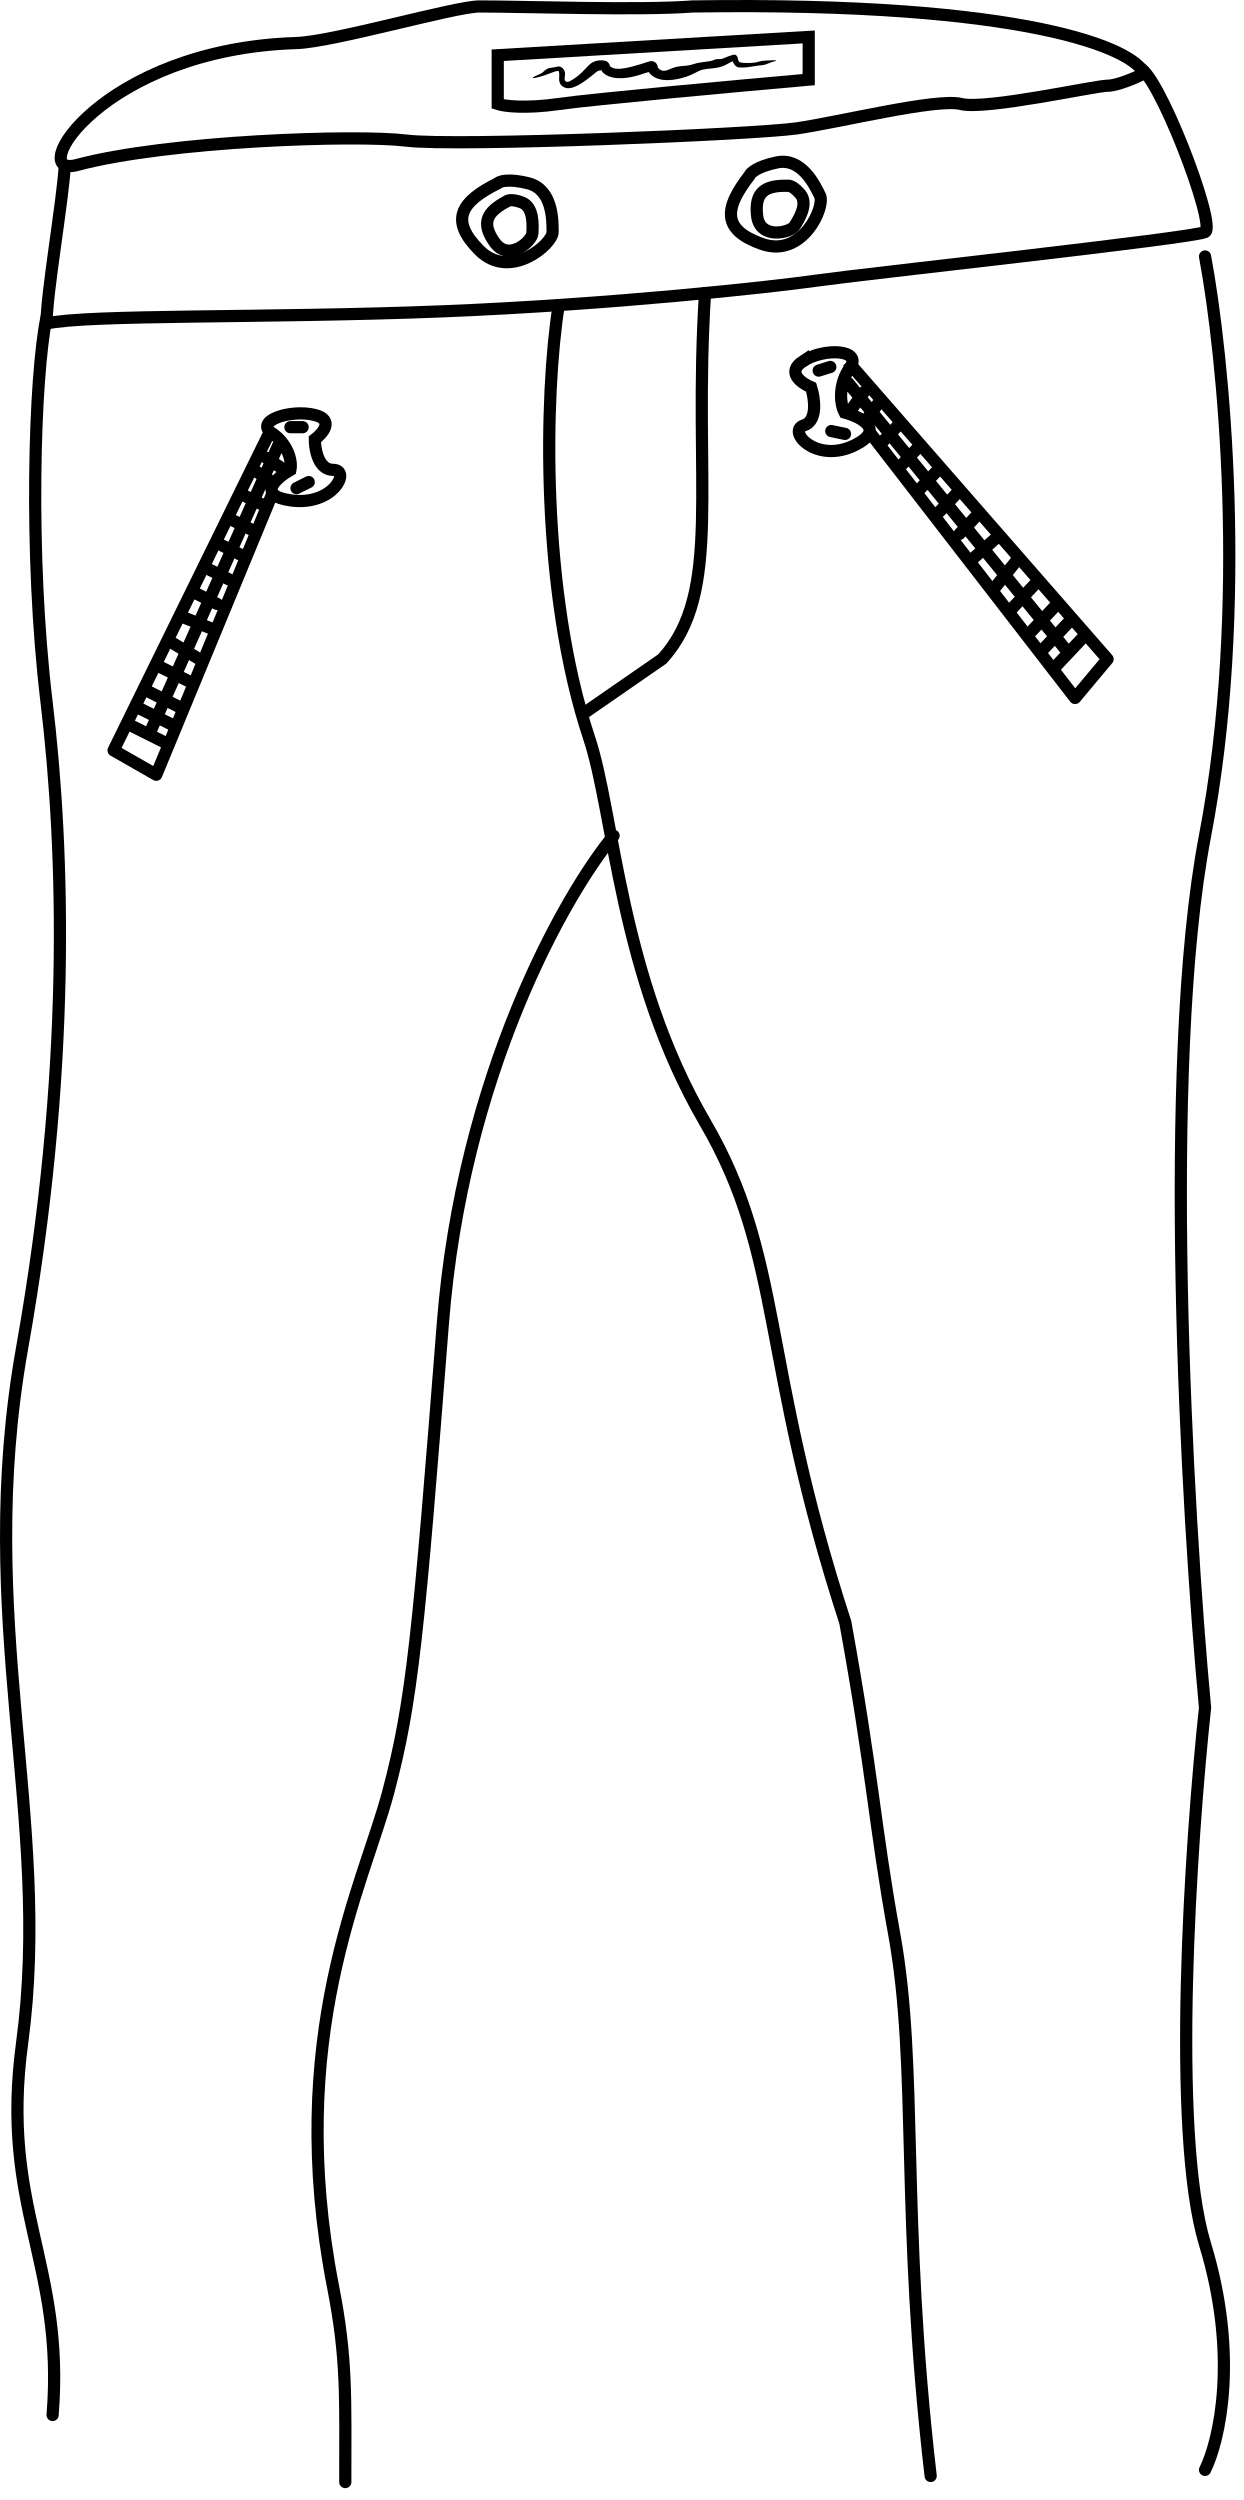
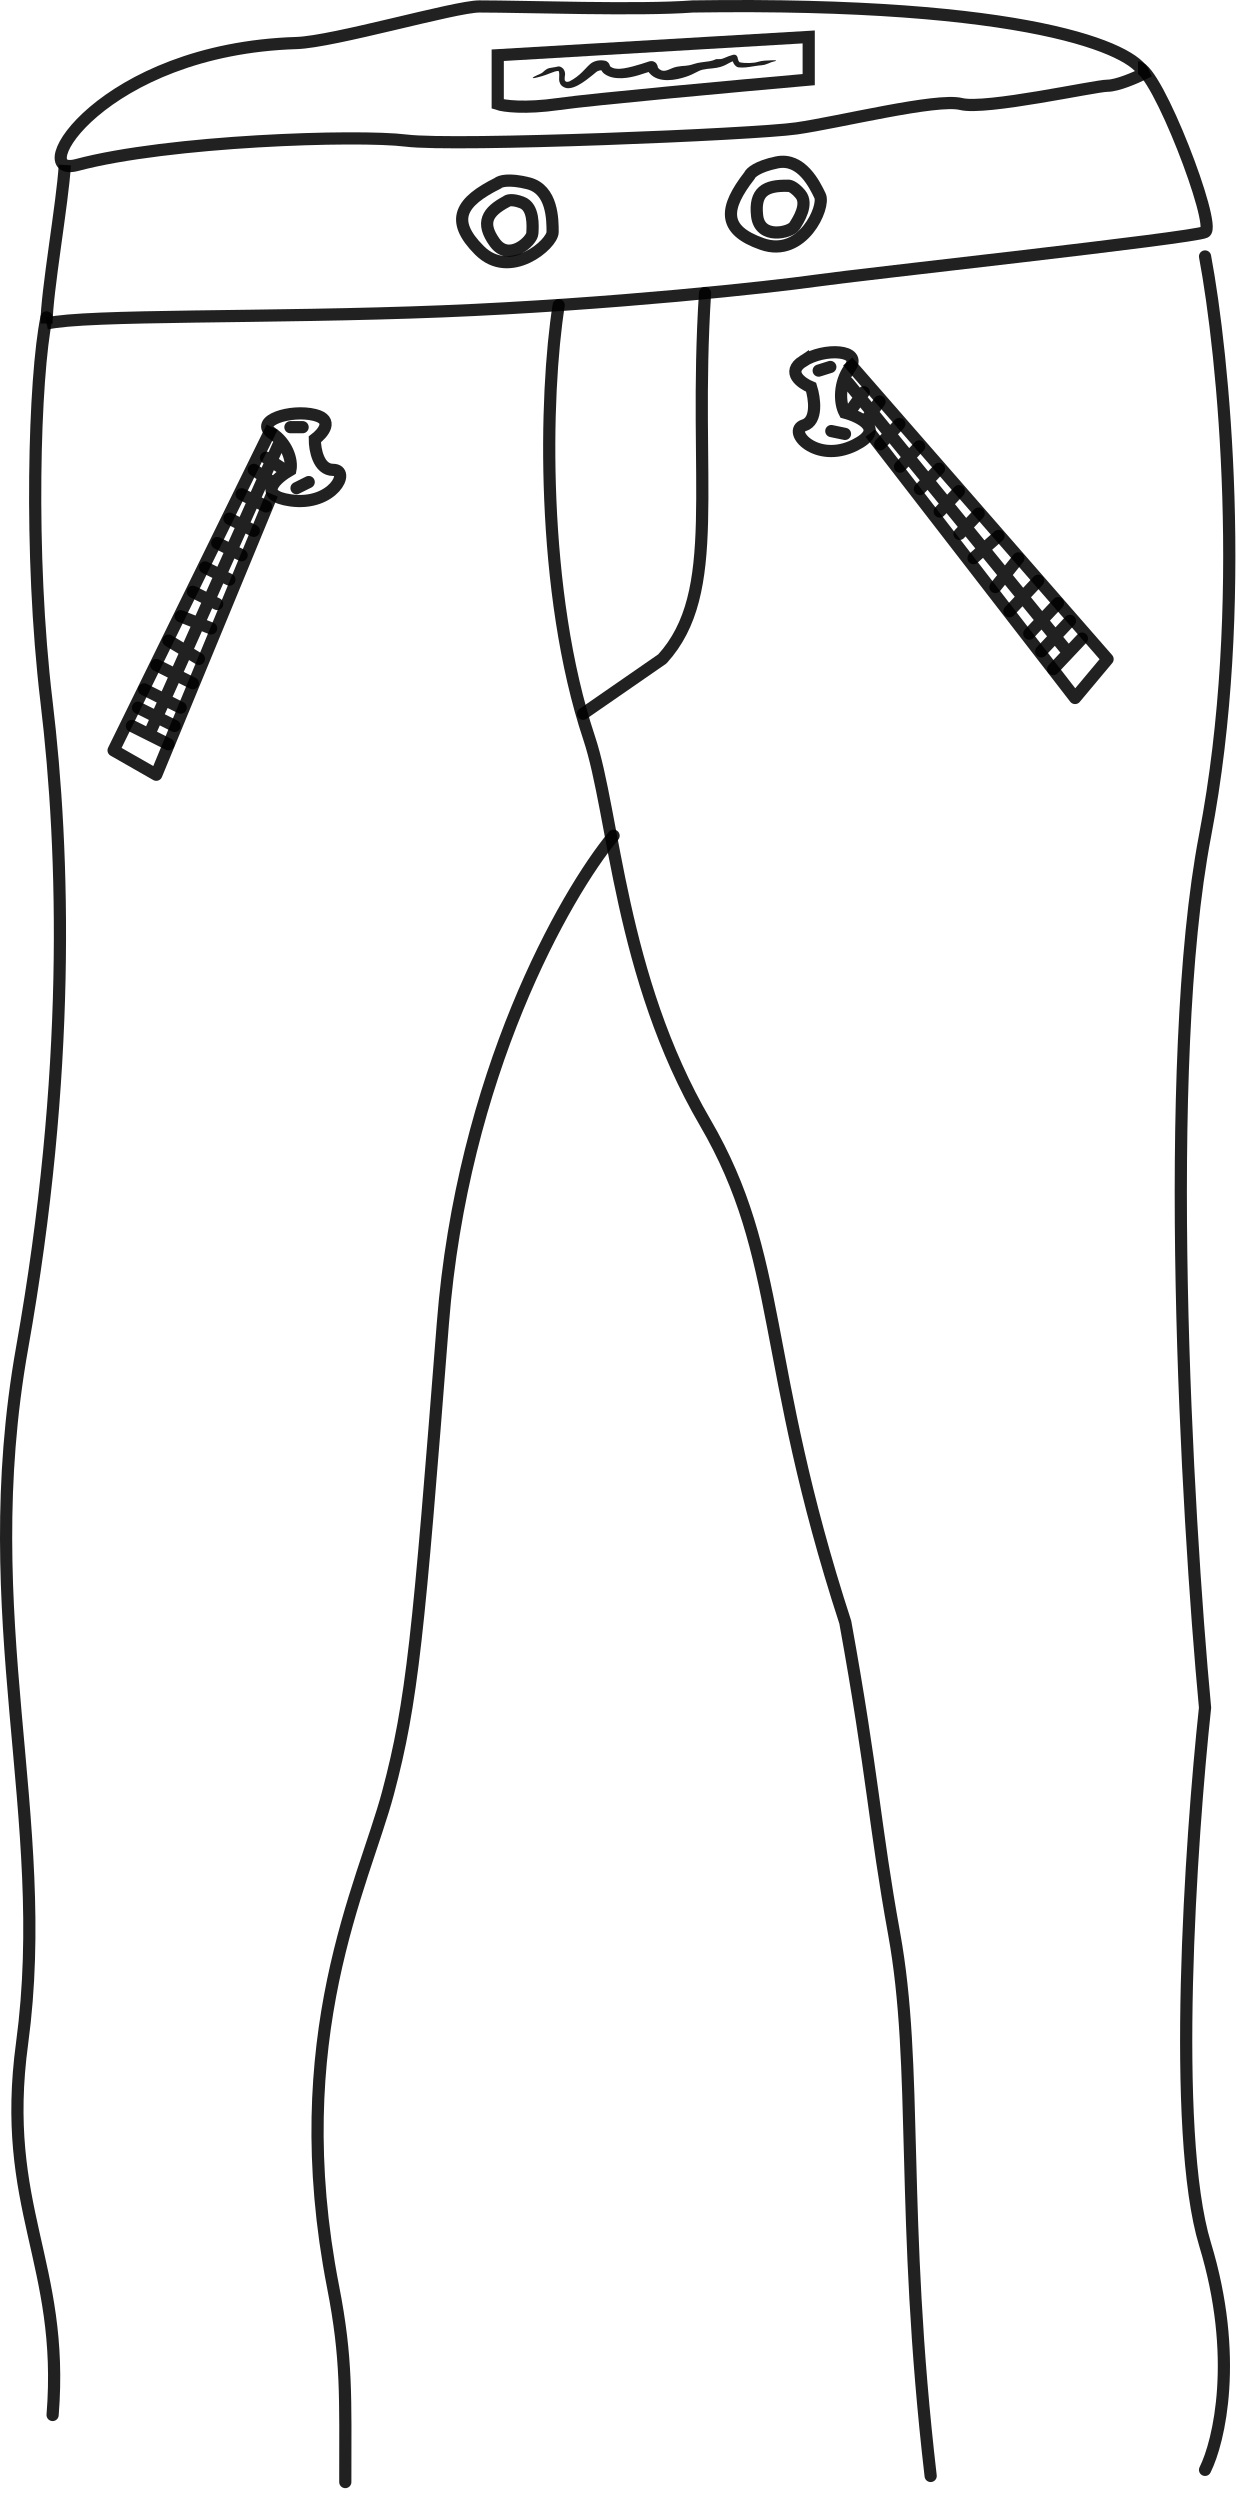
- <svg xmlns="http://www.w3.org/2000/svg" width="102" height="205" fill="none">
-   <path stroke="#000" d="M56.814.529c27.6-.4 36.167 3.5 37 5.5-.667.333-2.2 1-3 1-1 0-10 2-12 1.5s-10 1.5-13.5 2-28 1.5-32 1-19.5 0-27 2c-4.348 1.16 2-9.5 18-10 3.037-.095 13-3 15-3 3.688 0 13.167.333 17.5 0Z" />
-   <path stroke="#000" d="m66.314 3.029-25.5 1.5v4c.5.166 2.2.4 5 0s14.833-1.5 20.5-2z" />
-   <path fill="#000" d="M54.242 5.774c.411.14.743-.21 1.296-.307.576-.11.704-.004 1.384-.227q.287-.091.591-.129c.462-.05.882-.108 1.082-.209.274-.14.36.04.76-.133.291-.13.508-.204.739-.269a.3.3 0 0 1 .208-.002c.073.03.104.072.123.098.038.055.045.085.055.115.017.057.025.102.035.146.019.081.054.19.146.26l-.058-.021c.489.12 1.245.082 1.553-.025.349-.113.764-.108 1.065-.125l.144-.004q.138-.006.223.001.036.006.039.025c.002.015-.012.033-.041.04q-.135.03-.336.093-.117.046-.26.108c-.46.195-.53.105-1.186.225-.464.074-.812.137-1.26.089a.4.4 0 0 1-.107-.038c-.253-.13-.379-.492-.4-.6.004.003.006.018.057.05.05.04.167.033.193.013-.682.224-.794.554-1.88.66a5.6 5.6 0 0 0-.809.11c-.412.104-.626.336-1.338.575-.808.276-2.269.561-2.997-.29-.173-.183-.153-.416-.158-.422.001-.002-.001.01.018.06.015.048.091.14.16.166.132.05.131.022.135.028l-.01.003c-.582.151-1.396.532-2.403.574-.428.007-.992-.009-1.48-.382a.8.8 0 0 1-.241-.342 1 1 0 0 0-.027-.063.3.3 0 0 0 .202.141c-.188-.03-.436.032-.55.127-.097.08-.21.178-.32.266-.326.262-.715.576-1.166.82-.225.119-.47.23-.754.252-.285.038-.614-.14-.724-.35-.14-.27-.086-.418-.093-.553.02-.32-.002-.536-.086-.509-.185.01-.383.076-.684.198a6.8 6.8 0 0 1-1.247.38c-.216.038-.189-.03.005-.13.283-.149.536-.217.666-.338.262-.24.374-.344.813-.393.162-.016.285-.052.424-.08.2-.055.458.156.5.269a.65.65 0 0 1 .094.305c.003.103-.014.162-.026.257-.015.075-.013.287.012.322.075.09.132.145.367.068.898-.46 1.32-1.095 1.677-1.402l.01-.01c.258-.236.717-.39 1.225-.287.2.031.33.211.357.276.038.076.047.116.057.144.018.056.02.044-.005.027a.9.9 0 0 0 .552.208c.606.085 1.993-.371 2.652-.591l.071-.018c.044-.008.093-.018.182-.01.08.003.257.058.357.196.163.272.097.308.115.336.01.049-.009-.073-.072-.124.11.121.104.232.374.352" />
-   <path stroke="#000" d="M39.314 20.529c-2.5-2.5-1.5-4 1.5-5.5.166-.167.9-.4 2.5 0 2 .5 2 3 2 4s-3.5 4-6 1.5Z" />
-   <path stroke="#000" d="M40.566 19.882c-1.167-1.625-.605-2.522.967-3.357.09-.098.47-.22 1.262.078.991.372.896 1.918.858 2.537s-1.92 2.366-3.087.742ZM62.489 20.009c-3.338-1.168-3.088-2.953-1.036-5.606.078-.223.637-.751 2.252-1.085 2.019-.418 3.104 1.834 3.538 2.735s-1.417 5.123-4.754 3.956Z" />
-   <path stroke="#000" d="M62.083 17.695c-.228-1.987.7-2.497 2.479-2.46.127-.042.517.036 1.065.682.684.807-.152 2.112-.487 2.633-.334.522-2.829 1.132-3.057-.855ZM5.315 13.529c-.167 3-1.5 10.5-1.5 13" />
-   <path stroke="#000" d="M93.315 5.529c1.5 0 6.5 13 5.5 13.5s-27.92 3.416-32.001 4c-3.443.491-16.668 1.948-30.5 2.5-14.29.57-29.197.237-32.5 1" />
-   <path stroke="#000" stroke-linejoin="round" d="m22.314 35.029-13 26.5 3.5 2 9.5-23" />
-   <path stroke="#000" stroke-linecap="round" d="m12.314 60.029 10.5-23.5M25.814 34.029c1.6.4.667 1.5 0 2 0 .833.3 2.5 1.5 2.5 1.5 0 0 3-3.5 2.5-2.8-.4-1.167-1.834 0-2.5.166-.834-.3-2.2-1.5-3-1.5-1 1.5-2 3.5-1.5ZM24.314 40.029l1-.5M23.814 35.029h1M11.314 58.029l3 1.5M11.314 58.029l3 1.5M11.814 56.529l3 1.5M12.814 54.529l3 1.5M18.814 42.529l2 1M20.814 38.529l1.5 1M21.814 37.529l1.5 1M10.814 59.529l3 1.5M13.814 52.529l2.5 1.5M14.814 50.529l2.5 1M15.814 48.529l2 1M17.814 44.529l2 1M16.814 46.529l2 1M19.814 40.529l2 1" />
-   <path stroke="#000" stroke-linejoin="round" d="m69.517 29.64 21.305 24.41-2.667 3.186-16.79-21.721" />
-   <path stroke="#000" stroke-linecap="round" d="M87.456 53.347 69.544 31.392M65.842 29.62c-1.392.908-.132 1.803.672 2.137.28.89.554 2.761-.591 3.121-1.43.45 1.008 3.205 4.179 1.621 2.536-1.267.497-2.309-.84-2.67-.44-.841-.453-2.441.423-3.656 1.095-1.518-2.103-1.686-3.843-.552ZM69.289 35.58l-1.122-.233M68.086 30.09l-.954.3M87.738 50.91l-2.358 2.503M87.738 50.91l-2.358 2.503M86.757 49.458l-2.358 2.502M85.13 47.621l-2.357 2.503M75.375 36.601l-1.572 1.669M72.124 32.928l-1.095 1.519M70.834 32.16l-1.095 1.518M88.719 52.363l-2.358 2.502M83.505 45.785l-1.881 2.352M81.879 43.948l-2.049 1.818M80.253 42.111l-1.572 1.669M77.001 38.438l-1.572 1.668M78.627 40.275l-1.572 1.668M73.75 34.765l-1.573 1.668M3.814 26.029c-1 4.833-1.458 19.35 0 31.5 1.5 12.5 2 30.5-2 53-3.947 22.201 2.5 38.5 0 57-1.828 13.524 3.5 18 2.5 30.5M98.814 21.029c1.5 8 3.6 28.7 0 47.5s-1.5 55.5 0 71.5c-1.167 10.833-2.8 34.8 0 44s1.167 16.166 0 18.5M45.814 25.029c-1.167 7.333-1.5 23.5 2.5 35.5 2.061 6.184 2.5 19.5 9.5 31.5 6.48 11.109 4.5 19.5 11.5 41 2.257 12.417 2.423 16.829 4 25.5 2 11 .5 23 3 44.5" />
-   <path stroke="#000" stroke-linecap="round" d="M50.314 68.529c-4 4.833-12.4 19.6-14 40-2 25.5-2.5 31-4.5 38.5s-8.5 20-4.5 40.5c1.153 5.911 1 9 1 16" />
-   <path stroke="#000" stroke-linecap="round" stroke-linejoin="round" d="M57.814 24.029c-1 15.5 1.5 24.5-3.5 30l-6.5 4.5" />
+ <svg xmlns="http://www.w3.org/2000/svg" viewBox="0 0 102 205" width="102" height="205" fill="none">
+   <path stroke="rgba(0, 0, 0, .87)" d="M56.814.529c27.6-.4 36.167 3.5 37 5.5-.667.333-2.2 1-3 1-1 0-10 2-12 1.5s-10 1.5-13.5 2-28 1.5-32 1-19.5 0-27 2c-4.348 1.16 2-9.5 18-10 3.037-.095 13-3 15-3 3.688 0 13.167.333 17.5 0Z" />
+   <path stroke="rgba(0, 0, 0, .87)" d="m66.314 3.029-25.5 1.5v4c.5.166 2.2.4 5 0s14.833-1.5 20.5-2z" />
+   <path fill="rgba(0, 0, 0, .87)" d="M54.242 5.774c.411.14.743-.21 1.296-.307.576-.11.704-.004 1.384-.227q.287-.091.591-.129c.462-.05.882-.108 1.082-.209.274-.14.36.04.76-.133.291-.13.508-.204.739-.269a.3.3 0 0 1 .208-.002c.073.03.104.072.123.098.038.055.045.085.055.115.017.057.025.102.035.146.019.081.054.19.146.26l-.058-.021c.489.12 1.245.082 1.553-.025.349-.113.764-.108 1.065-.125l.144-.004q.138-.006.223.001.036.006.039.025c.002.015-.012.033-.041.04q-.135.03-.336.093-.117.046-.26.108c-.46.195-.53.105-1.186.225-.464.074-.812.137-1.26.089a.4.4 0 0 1-.107-.038c-.253-.13-.379-.492-.4-.6.004.003.006.018.057.05.05.04.167.033.193.013-.682.224-.794.554-1.88.66a5.6 5.6 0 0 0-.809.11c-.412.104-.626.336-1.338.575-.808.276-2.269.561-2.997-.29-.173-.183-.153-.416-.158-.422.001-.002-.001.01.018.06.015.048.091.14.16.166.132.05.131.022.135.028l-.01.003c-.582.151-1.396.532-2.403.574-.428.007-.992-.009-1.48-.382a.8.8 0 0 1-.241-.342 1 1 0 0 0-.027-.063.3.3 0 0 0 .202.141c-.188-.03-.436.032-.55.127-.097.08-.21.178-.32.266-.326.262-.715.576-1.166.82-.225.119-.47.23-.754.252-.285.038-.614-.14-.724-.35-.14-.27-.086-.418-.093-.553.02-.32-.002-.536-.086-.509-.185.01-.383.076-.684.198a6.8 6.8 0 0 1-1.247.38c-.216.038-.189-.03.005-.13.283-.149.536-.217.666-.338.262-.24.374-.344.813-.393.162-.016.285-.052.424-.08.2-.055.458.156.5.269a.65.65 0 0 1 .094.305c.003.103-.014.162-.026.257-.015.075-.013.287.012.322.075.09.132.145.367.068.898-.46 1.32-1.095 1.677-1.402l.01-.01c.258-.236.717-.39 1.225-.287.2.031.33.211.357.276.038.076.047.116.057.144.018.056.02.044-.005.027a.9.9 0 0 0 .552.208c.606.085 1.993-.371 2.652-.591l.071-.018c.044-.008.093-.018.182-.01.08.003.257.058.357.196.163.272.097.308.115.336.01.049-.009-.073-.072-.124.11.121.104.232.374.352" />
+   <path stroke="rgba(0, 0, 0, .87)" d="M39.314 20.529c-2.5-2.5-1.5-4 1.5-5.5.166-.167.9-.4 2.5 0 2 .5 2 3 2 4s-3.5 4-6 1.5Z" />
+   <path stroke="rgba(0, 0, 0, .87)" d="M40.566 19.882c-1.167-1.625-.605-2.522.967-3.357.09-.098.47-.22 1.262.078.991.372.896 1.918.858 2.537s-1.92 2.366-3.087.742ZM62.489 20.009c-3.338-1.168-3.088-2.953-1.036-5.606.078-.223.637-.751 2.252-1.085 2.019-.418 3.104 1.834 3.538 2.735s-1.417 5.123-4.754 3.956Z" />
+   <path stroke="rgba(0, 0, 0, .87)" d="M62.083 17.695c-.228-1.987.7-2.497 2.479-2.46.127-.042.517.036 1.065.682.684.807-.152 2.112-.487 2.633-.334.522-2.829 1.132-3.057-.855ZM5.315 13.529c-.167 3-1.5 10.5-1.5 13" />
+   <path stroke="rgba(0, 0, 0, .87)" d="M93.315 5.529c1.5 0 6.5 13 5.5 13.5s-27.92 3.416-32.001 4c-3.443.491-16.668 1.948-30.5 2.5-14.29.57-29.197.237-32.5 1" />
+   <path stroke="rgba(0, 0, 0, .87)" stroke-linejoin="round" d="m22.314 35.029-13 26.5 3.5 2 9.5-23" />
+   <path stroke="rgba(0, 0, 0, .87)" stroke-linecap="round" d="m12.314 60.029 10.5-23.5M25.814 34.029c1.6.4.667 1.5 0 2 0 .833.3 2.5 1.5 2.5 1.5 0 0 3-3.5 2.5-2.8-.4-1.167-1.834 0-2.5.166-.834-.3-2.2-1.5-3-1.5-1 1.5-2 3.5-1.5ZM24.314 40.029l1-.5M23.814 35.029h1M11.314 58.029l3 1.5M11.314 58.029l3 1.5M11.814 56.529l3 1.5M12.814 54.529l3 1.5M18.814 42.529l2 1M20.814 38.529l1.5 1M21.814 37.529l1.5 1M10.814 59.529l3 1.5M13.814 52.529l2.5 1.5M14.814 50.529l2.5 1M15.814 48.529l2 1M17.814 44.529l2 1M16.814 46.529l2 1M19.814 40.529l2 1" />
+   <path stroke="rgba(0, 0, 0, .87)" stroke-linejoin="round" d="m69.517 29.64 21.305 24.41-2.667 3.186-16.79-21.721" />
+   <path stroke="rgba(0, 0, 0, .87)" stroke-linecap="round" d="M87.456 53.347 69.544 31.392M65.842 29.62c-1.392.908-.132 1.803.672 2.137.28.89.554 2.761-.591 3.121-1.43.45 1.008 3.205 4.179 1.621 2.536-1.267.497-2.309-.84-2.67-.44-.841-.453-2.441.423-3.656 1.095-1.518-2.103-1.686-3.843-.552ZM69.289 35.58l-1.122-.233M68.086 30.09l-.954.3M87.738 50.91l-2.358 2.503M87.738 50.91l-2.358 2.503M86.757 49.458l-2.358 2.502M85.13 47.621l-2.357 2.503M75.375 36.601l-1.572 1.669M72.124 32.928l-1.095 1.519M70.834 32.16l-1.095 1.518M88.719 52.363l-2.358 2.502M83.505 45.785l-1.881 2.352M81.879 43.948l-2.049 1.818M80.253 42.111l-1.572 1.669M77.001 38.438l-1.572 1.668M78.627 40.275l-1.572 1.668M73.75 34.765l-1.573 1.668M3.814 26.029c-1 4.833-1.458 19.35 0 31.5 1.5 12.5 2 30.5-2 53-3.947 22.201 2.5 38.5 0 57-1.828 13.524 3.5 18 2.5 30.5M98.814 21.029c1.5 8 3.6 28.7 0 47.5s-1.5 55.5 0 71.5c-1.167 10.833-2.8 34.8 0 44s1.167 16.166 0 18.5M45.814 25.029c-1.167 7.333-1.5 23.5 2.5 35.5 2.061 6.184 2.5 19.5 9.5 31.5 6.48 11.109 4.5 19.5 11.5 41 2.257 12.417 2.423 16.829 4 25.5 2 11 .5 23 3 44.5" />
+   <path stroke="rgba(0, 0, 0, .87)" stroke-linecap="round" d="M50.314 68.529c-4 4.833-12.4 19.6-14 40-2 25.5-2.5 31-4.5 38.5s-8.5 20-4.5 40.5c1.153 5.911 1 9 1 16" />
+   <path stroke="rgba(0, 0, 0, .87)" stroke-linecap="round" stroke-linejoin="round" d="M57.814 24.029c-1 15.5 1.5 24.5-3.5 30l-6.5 4.5" />
</svg>
